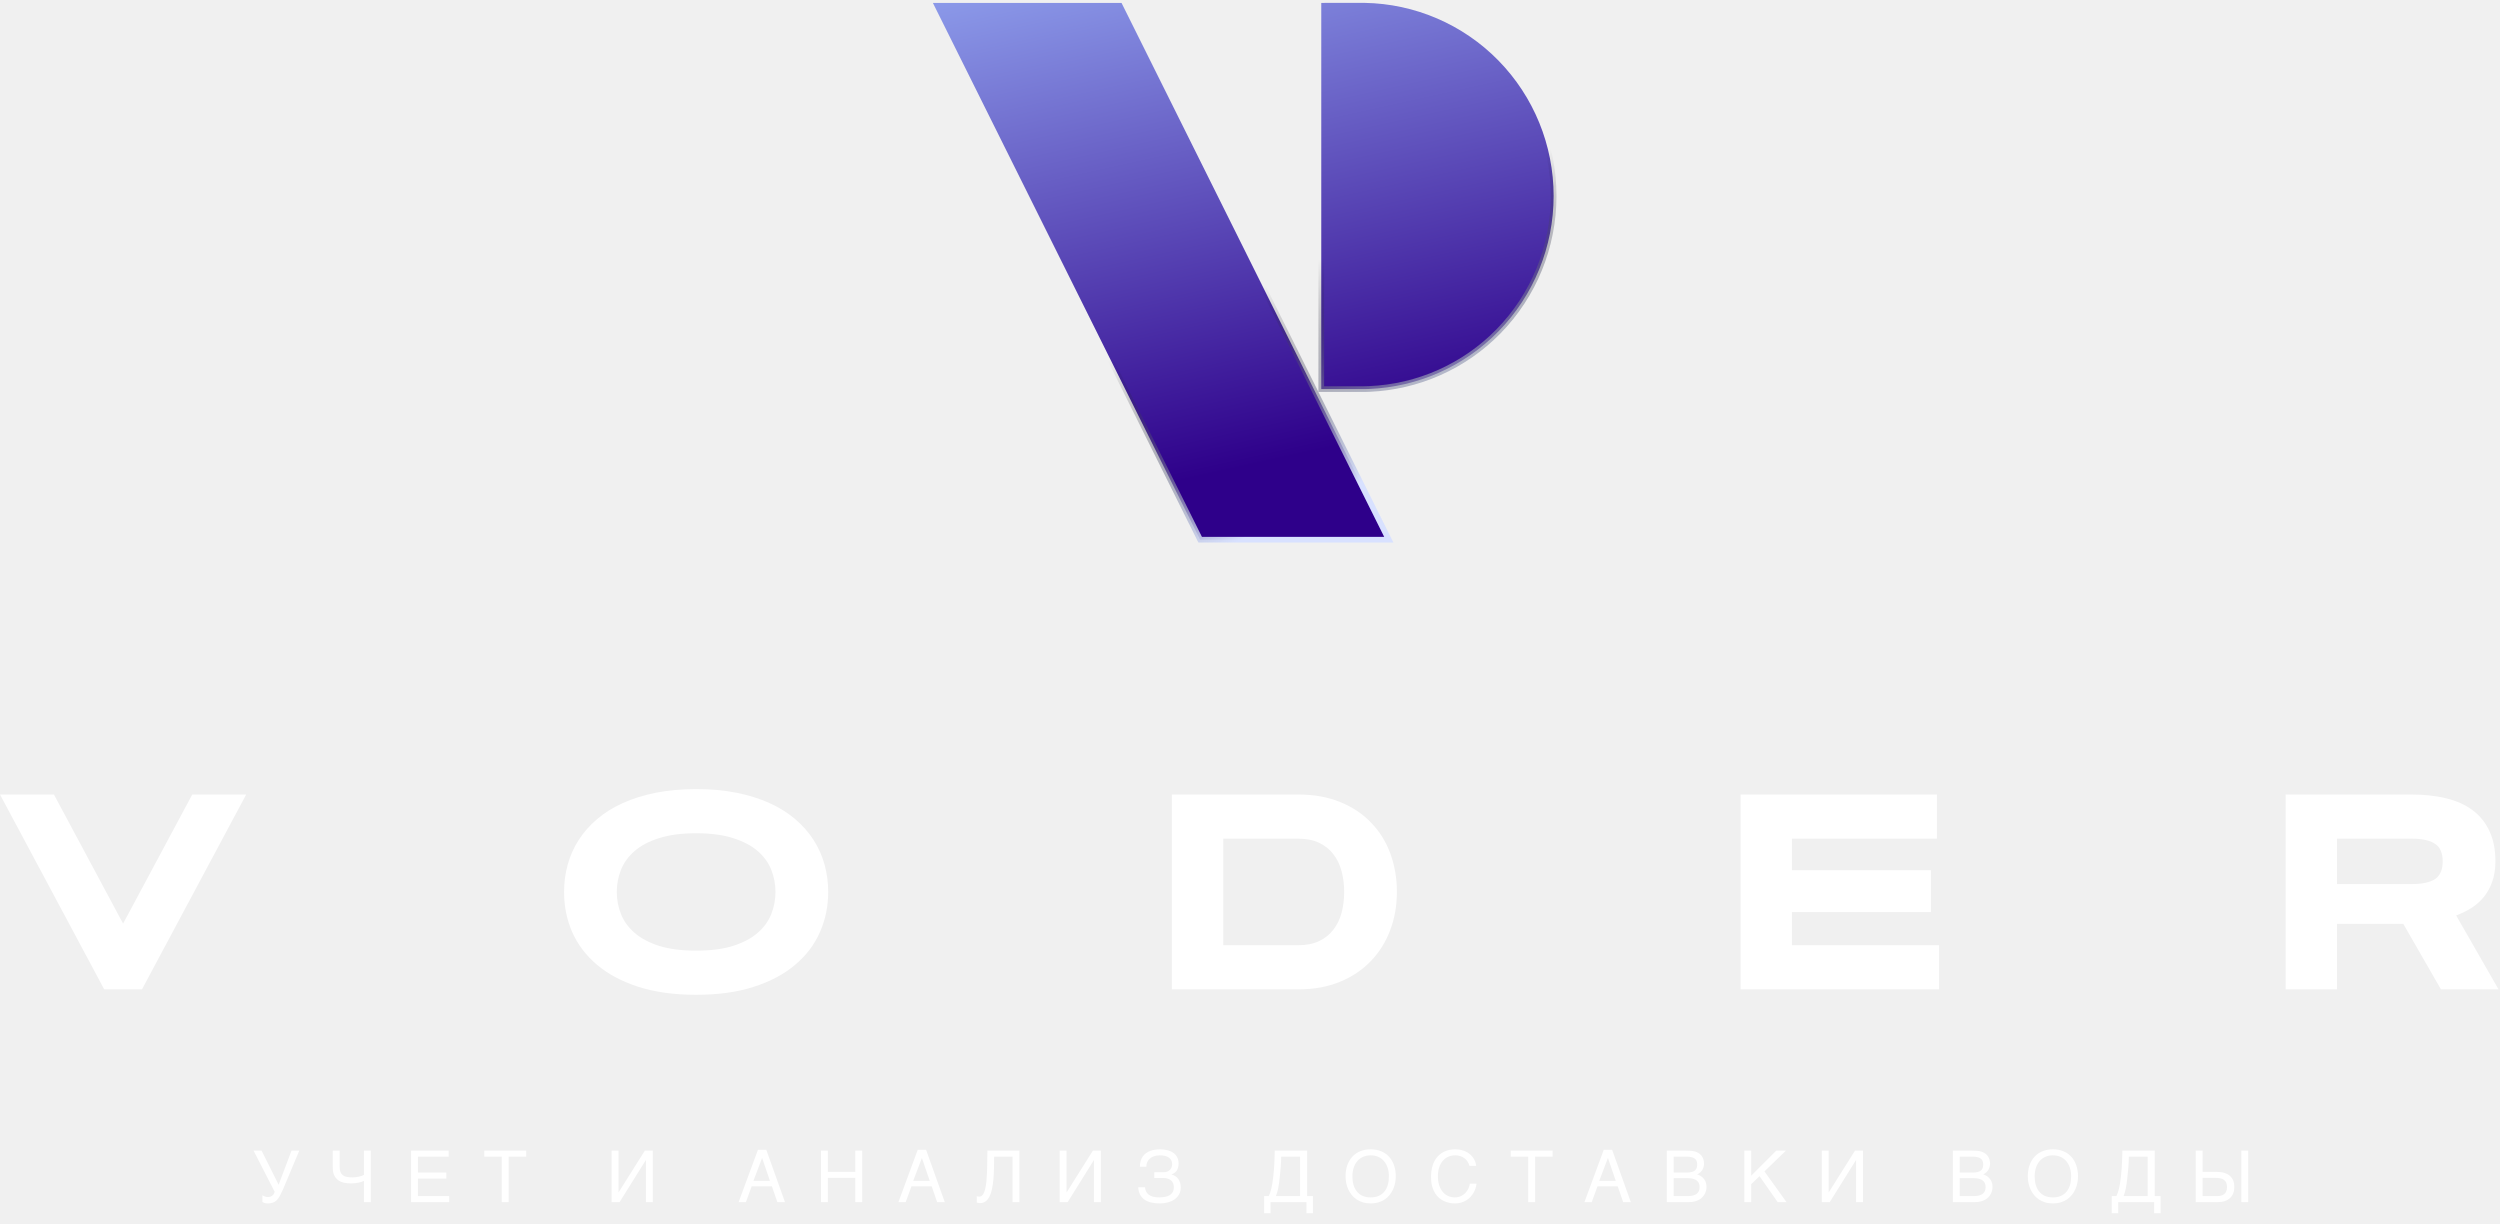
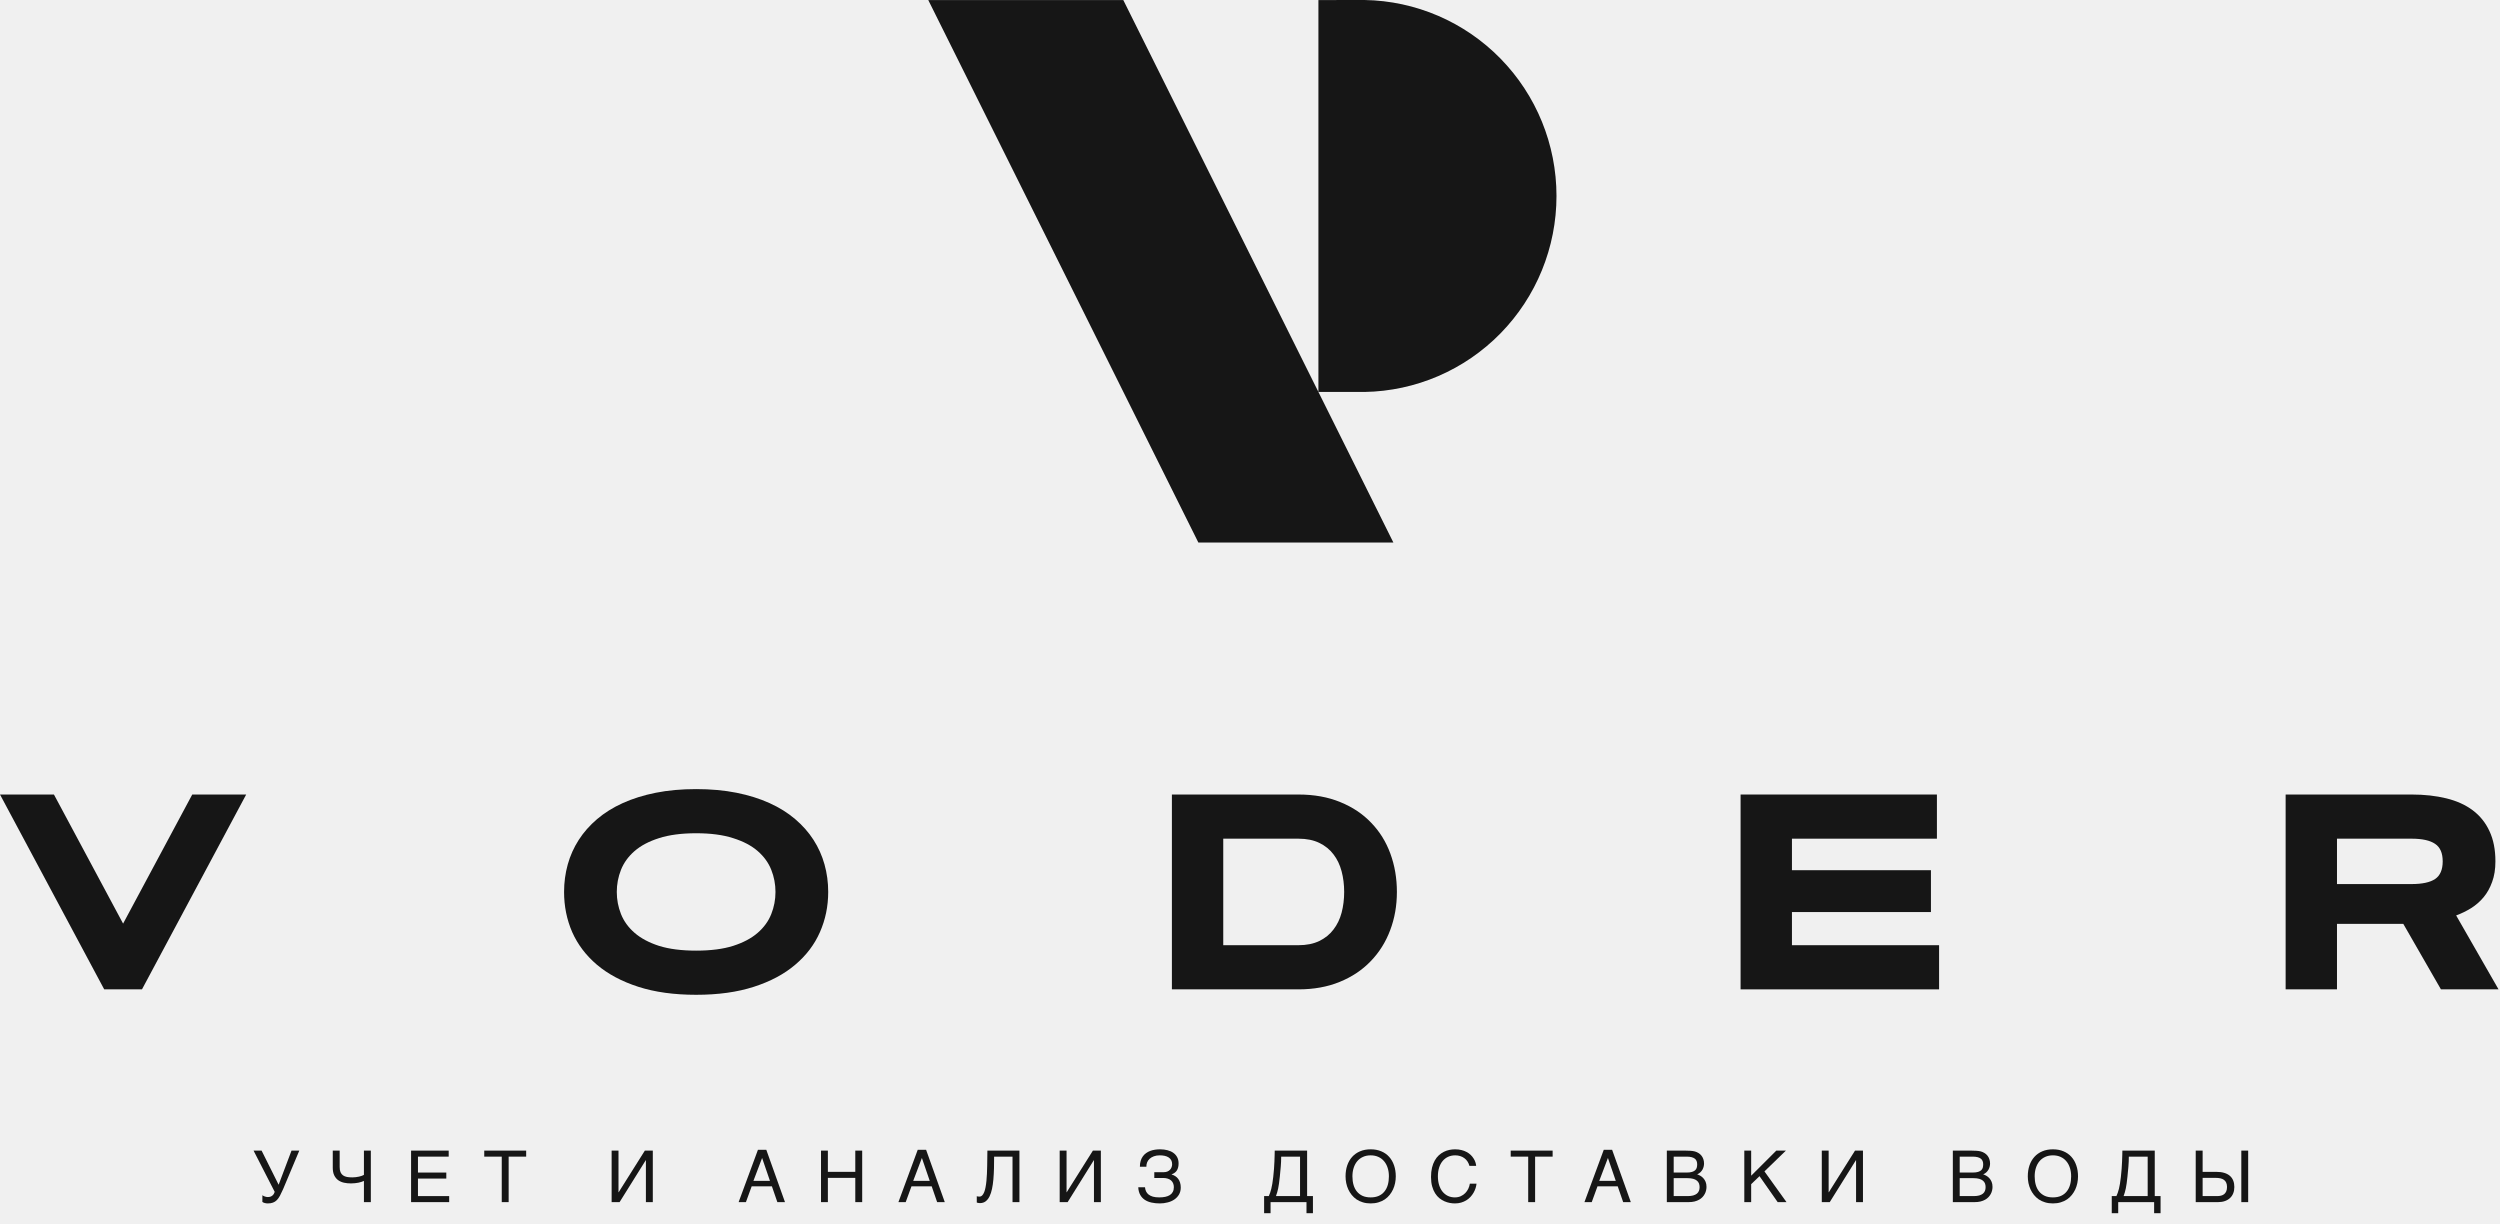
<svg xmlns="http://www.w3.org/2000/svg" width="235" height="115" viewBox="0 0 235 115" fill="none">
-   <path d="M124.199 36.575V0.273L128.264 0.27C133.005 0.349 137.526 2.295 140.852 5.69C144.177 9.086 146.041 13.659 146.041 18.422C146.041 23.185 144.177 27.758 140.852 31.153C137.63 34.443 133.286 36.373 128.707 36.562L128.263 36.575H124.199ZM112.814 50.731L87.691 0.273H105.423L123.69 36.964L130.546 50.731H112.814Z" fill="url(#paint0_linear_44_71)" stroke="url(#paint1_linear_44_71)" stroke-width="0.537" />
-   <path d="M11.571 86.819L18.072 74.685H23.142L13.346 93H9.796L0 74.685H5.07L11.571 86.819Z" fill="white" />
-   <path d="M53.023 83.843C53.023 82.949 53.138 82.089 53.367 81.263C53.597 80.437 53.942 79.666 54.402 78.951C54.862 78.236 55.437 77.585 56.126 76.997C56.816 76.41 57.62 75.907 58.54 75.49C59.46 75.073 60.494 74.749 61.644 74.519C62.793 74.29 64.057 74.175 65.437 74.175C66.816 74.175 68.081 74.29 69.23 74.519C70.379 74.749 71.414 75.073 72.334 75.49C73.253 75.907 74.058 76.41 74.747 76.997C75.437 77.585 76.012 78.236 76.472 78.951C76.931 79.666 77.276 80.437 77.506 81.263C77.736 82.089 77.851 82.949 77.851 83.843C77.851 85.188 77.591 86.448 77.072 87.623C76.561 88.79 75.786 89.811 74.747 90.688C73.717 91.565 72.423 92.255 70.865 92.757C69.315 93.26 67.506 93.511 65.437 93.511C63.368 93.511 61.554 93.26 59.996 92.757C58.446 92.255 57.152 91.565 56.114 90.688C55.083 89.811 54.308 88.79 53.789 87.623C53.278 86.448 53.023 85.188 53.023 83.843ZM57.978 83.843C57.978 84.566 58.11 85.26 58.374 85.924C58.638 86.589 59.064 87.176 59.651 87.687C60.239 88.198 61.005 88.607 61.95 88.913C62.904 89.211 64.066 89.36 65.437 89.36C66.808 89.36 67.966 89.211 68.911 88.913C69.864 88.607 70.635 88.198 71.222 87.687C71.81 87.176 72.236 86.589 72.499 85.924C72.763 85.26 72.895 84.566 72.895 83.843C72.895 83.119 72.763 82.425 72.499 81.761C72.236 81.097 71.81 80.509 71.222 79.998C70.635 79.488 69.864 79.083 68.911 78.785C67.966 78.479 66.808 78.325 65.437 78.325C64.066 78.325 62.904 78.479 61.95 78.785C61.005 79.083 60.239 79.488 59.651 79.998C59.064 80.509 58.638 81.097 58.374 81.761C58.11 82.425 57.978 83.119 57.978 83.843Z" fill="white" />
-   <path d="M131.308 83.843C131.308 85.137 131.095 86.342 130.669 87.457C130.252 88.564 129.643 89.53 128.843 90.356C128.051 91.182 127.08 91.829 125.931 92.298C124.79 92.766 123.496 93 122.048 93H110.158V74.685H122.048C123.53 74.685 124.845 74.924 125.995 75.401C127.144 75.869 128.111 76.516 128.894 77.342C129.686 78.159 130.286 79.126 130.695 80.241C131.103 81.356 131.308 82.557 131.308 83.843ZM114.986 88.849H122.048C122.815 88.849 123.47 88.717 124.015 88.453C124.56 88.189 125.003 87.832 125.343 87.38C125.693 86.929 125.948 86.401 126.11 85.797C126.271 85.184 126.352 84.532 126.352 83.843C126.352 83.153 126.271 82.506 126.11 81.901C125.948 81.288 125.693 80.756 125.343 80.305C125.003 79.854 124.56 79.496 124.015 79.232C123.47 78.968 122.815 78.836 122.048 78.836H114.986V88.849Z" fill="white" />
-   <path d="M181.508 81.799V85.733H168.443V88.849H182.274V93H163.615V74.685H182.07V78.836H168.443V81.799H181.508Z" fill="white" />
-   <path d="M214.85 93V74.685H226.689C227.889 74.685 228.975 74.805 229.946 75.043C230.925 75.281 231.755 75.656 232.436 76.167C233.117 76.678 233.641 77.329 234.007 78.121C234.382 78.913 234.569 79.862 234.569 80.969C234.569 81.701 234.467 82.344 234.262 82.898C234.067 83.451 233.798 83.932 233.458 84.341C233.117 84.749 232.721 85.094 232.27 85.375C231.827 85.648 231.363 85.873 230.878 86.052L234.863 93H229.448L225.91 86.844H219.677V93H214.85ZM219.677 78.836V83.102H226.689C227.685 83.102 228.422 82.944 228.898 82.629C229.375 82.306 229.614 81.752 229.614 80.969C229.614 80.186 229.375 79.637 228.898 79.322C228.422 78.998 227.685 78.836 226.689 78.836H219.677Z" fill="white" />
-   <path d="M24.666 112.351C24.69 112.371 24.722 112.392 24.761 112.414C24.801 112.433 24.843 112.452 24.89 112.47C24.936 112.485 24.983 112.498 25.031 112.509C25.082 112.518 25.13 112.522 25.176 112.522C25.275 112.522 25.36 112.509 25.43 112.483C25.502 112.454 25.564 112.418 25.614 112.374C25.667 112.328 25.71 112.276 25.743 112.219C25.776 112.16 25.802 112.098 25.822 112.035L23.835 108.157H24.59L26.191 111.366L27.403 108.157H28.134L26.613 111.778C26.507 112.019 26.408 112.226 26.316 112.397C26.226 112.566 26.127 112.705 26.02 112.812C25.914 112.92 25.793 112.998 25.657 113.046C25.523 113.097 25.361 113.122 25.17 113.122C25.071 113.122 24.974 113.109 24.88 113.082C24.785 113.056 24.713 113.022 24.662 112.98L24.666 112.351Z" fill="white" />
-   <path d="M34.209 111.004C34.145 111.037 34.069 111.067 33.981 111.096C33.896 111.124 33.8 111.15 33.695 111.172C33.589 111.191 33.477 111.208 33.359 111.221C33.24 111.234 33.118 111.241 32.993 111.241C32.762 111.241 32.544 111.219 32.337 111.175C32.131 111.129 31.949 111.05 31.791 110.938C31.635 110.824 31.511 110.672 31.418 110.483C31.326 110.292 31.28 110.052 31.28 109.762V108.157H31.929V109.693C31.929 109.892 31.955 110.056 32.008 110.183C32.063 110.311 32.141 110.411 32.242 110.483C32.345 110.556 32.47 110.606 32.617 110.635C32.764 110.661 32.933 110.674 33.121 110.674C33.227 110.674 33.333 110.668 33.441 110.654C33.551 110.641 33.654 110.624 33.751 110.602C33.849 110.58 33.938 110.555 34.017 110.526C34.099 110.497 34.162 110.468 34.209 110.437V108.157H34.858V113H34.209V111.004Z" fill="white" />
-   <path d="M38.642 108.157H42.177V108.724H39.288V110.22H41.953V110.786H39.288V112.433H42.223V113H38.642V108.157Z" fill="white" />
-   <path d="M45.52 108.157H49.46V108.724H47.813V113H47.164V108.724H45.52V108.157Z" fill="white" />
-   <path d="M57.493 108.157H58.139V112.074H58.152L60.616 108.157H61.364V113H60.715V109.06H60.702L58.241 113H57.493V108.157Z" fill="white" />
-   <path d="M72.376 111.004L71.638 108.849L70.821 111.004H72.376ZM69.43 113L71.246 108.082H72.033L73.789 113H73.071L72.56 111.518H70.656L70.116 113H69.43Z" fill="white" />
-   <path d="M77.175 108.157H77.82V110.154H80.397V108.157H81.046V113H80.397V110.72H77.82V113H77.175V108.157Z" fill="white" />
-   <path d="M87.396 111.004L86.658 108.849L85.841 111.004H87.396ZM84.451 113L86.266 108.082H87.054L88.809 113H88.091L87.581 111.518H85.677L85.136 113H84.451Z" fill="white" />
-   <path d="M95.177 108.724H93.447C93.447 109.1 93.443 109.469 93.434 109.831C93.425 110.193 93.406 110.537 93.378 110.862C93.349 111.185 93.307 111.482 93.249 111.755C93.192 112.027 93.114 112.263 93.016 112.463C92.917 112.661 92.794 112.816 92.647 112.928C92.502 113.037 92.325 113.092 92.116 113.092C92.053 113.092 91.999 113.087 91.955 113.076C91.913 113.065 91.867 113.053 91.817 113.04V112.44C91.841 112.451 91.87 112.461 91.905 112.47C91.943 112.476 91.996 112.48 92.064 112.48C92.165 112.48 92.251 112.443 92.324 112.371C92.398 112.296 92.462 112.193 92.515 112.061C92.568 111.929 92.61 111.773 92.643 111.593C92.678 111.411 92.706 111.213 92.726 111C92.748 110.787 92.763 110.562 92.772 110.325C92.783 110.088 92.79 109.847 92.795 109.604C92.802 109.358 92.805 109.113 92.805 108.869C92.807 108.623 92.81 108.386 92.815 108.157H95.826V113H95.177V108.724Z" fill="white" />
-   <path d="M99.61 108.157H100.256V112.074H100.269L102.733 108.157H103.481V113H102.832V109.06H102.819L100.358 113H99.61V108.157Z" fill="white" />
-   <path d="M108.504 110.187H109.377C109.515 110.187 109.635 110.166 109.736 110.124C109.837 110.08 109.921 110.023 109.986 109.953C110.052 109.88 110.101 109.8 110.131 109.712C110.164 109.622 110.181 109.531 110.181 109.439C110.181 109.287 110.151 109.159 110.092 109.053C110.033 108.948 109.951 108.862 109.848 108.796C109.745 108.728 109.622 108.679 109.479 108.648C109.339 108.617 109.185 108.602 109.018 108.602C108.809 108.602 108.625 108.632 108.464 108.691C108.306 108.748 108.174 108.826 108.066 108.925C107.96 109.022 107.881 109.135 107.829 109.264C107.778 109.394 107.755 109.53 107.76 109.673H107.15C107.15 109.466 107.174 109.282 107.223 109.119C107.273 108.957 107.342 108.815 107.43 108.694C107.518 108.574 107.621 108.471 107.74 108.388C107.858 108.305 107.987 108.236 108.125 108.184C108.266 108.131 108.413 108.094 108.567 108.072C108.723 108.048 108.88 108.036 109.038 108.036C109.297 108.036 109.533 108.064 109.746 108.121C109.961 108.176 110.146 108.26 110.299 108.372C110.453 108.481 110.573 108.62 110.659 108.787C110.744 108.951 110.787 109.143 110.787 109.363C110.787 109.613 110.738 109.825 110.639 109.999C110.542 110.17 110.374 110.3 110.135 110.388V110.404C110.26 110.439 110.374 110.491 110.477 110.559C110.583 110.625 110.673 110.708 110.747 110.809C110.824 110.908 110.884 111.026 110.925 111.162C110.969 111.298 110.991 111.454 110.991 111.63C110.991 111.876 110.937 112.092 110.83 112.279C110.722 112.465 110.578 112.621 110.398 112.746C110.218 112.872 110.008 112.965 109.769 113.026C109.532 113.09 109.284 113.122 109.025 113.122C108.748 113.122 108.49 113.096 108.25 113.043C108.011 112.992 107.8 112.908 107.618 112.789C107.438 112.671 107.293 112.515 107.183 112.321C107.073 112.126 107.011 111.887 106.995 111.603H107.631C107.642 111.742 107.674 111.869 107.727 111.985C107.781 112.102 107.862 112.203 107.967 112.288C108.075 112.372 108.21 112.438 108.372 112.486C108.537 112.532 108.735 112.555 108.965 112.555C109.174 112.555 109.363 112.538 109.532 112.503C109.703 112.467 109.848 112.411 109.967 112.335C110.087 112.258 110.18 112.159 110.243 112.038C110.309 111.915 110.342 111.768 110.342 111.597C110.342 111.469 110.321 111.353 110.28 111.247C110.24 111.142 110.179 111.051 110.095 110.974C110.012 110.897 109.907 110.838 109.782 110.796C109.657 110.752 109.509 110.73 109.337 110.73H108.504V110.187Z" fill="white" />
-   <path d="M118.827 114.038V112.433H119.265C119.311 112.328 119.354 112.221 119.394 112.114C119.433 112.004 119.469 111.881 119.502 111.745C119.537 111.607 119.569 111.448 119.598 111.271C119.629 111.093 119.657 110.882 119.684 110.638C119.714 110.381 119.738 110.128 119.756 109.88C119.774 109.63 119.787 109.396 119.796 109.179C119.807 108.961 119.813 108.765 119.815 108.589C119.82 108.413 119.823 108.269 119.825 108.157H122.869V112.433H123.416V114.038H122.81V113H119.433V114.038H118.827ZM120.431 108.724C120.431 109.038 120.418 109.351 120.392 109.663C120.368 109.975 120.338 110.289 120.303 110.605C120.279 110.855 120.253 111.068 120.227 111.244C120.203 111.418 120.177 111.572 120.148 111.709C120.122 111.843 120.091 111.967 120.056 112.081C120.023 112.193 119.984 112.31 119.94 112.433H122.204V108.724H120.431Z" fill="white" />
-   <path d="M131.203 110.579C131.203 110.787 131.182 110.996 131.14 111.205C131.099 111.411 131.035 111.609 130.949 111.798C130.864 111.984 130.756 112.159 130.627 112.321C130.499 112.482 130.348 112.622 130.172 112.743C129.996 112.862 129.797 112.954 129.576 113.02C129.356 113.088 129.112 113.122 128.844 113.122C128.576 113.122 128.331 113.088 128.11 113.02C127.888 112.954 127.689 112.862 127.513 112.743C127.34 112.622 127.188 112.482 127.059 112.321C126.929 112.159 126.822 111.984 126.736 111.798C126.65 111.609 126.587 111.411 126.545 111.205C126.503 110.996 126.482 110.787 126.482 110.579C126.482 110.203 126.535 109.859 126.64 109.548C126.748 109.236 126.903 108.968 127.105 108.744C127.307 108.52 127.554 108.346 127.846 108.223C128.138 108.098 128.471 108.036 128.844 108.036C129.215 108.036 129.547 108.098 129.839 108.223C130.133 108.346 130.381 108.52 130.58 108.744C130.782 108.968 130.936 109.236 131.042 109.548C131.149 109.859 131.203 110.203 131.203 110.579ZM130.557 110.579C130.557 110.291 130.519 110.026 130.442 109.785C130.365 109.541 130.253 109.332 130.106 109.159C129.961 108.983 129.782 108.847 129.569 108.75C129.356 108.652 129.114 108.602 128.844 108.602C128.572 108.602 128.329 108.652 128.116 108.75C127.903 108.847 127.723 108.983 127.576 109.159C127.431 109.332 127.32 109.541 127.243 109.785C127.166 110.026 127.128 110.291 127.128 110.579C127.128 110.873 127.163 111.142 127.233 111.386C127.304 111.627 127.41 111.835 127.553 112.008C127.696 112.182 127.874 112.317 128.087 112.414C128.302 112.508 128.554 112.555 128.844 112.555C129.132 112.555 129.383 112.508 129.599 112.414C129.814 112.317 129.992 112.182 130.132 112.008C130.275 111.835 130.382 111.627 130.452 111.386C130.522 111.142 130.557 110.873 130.557 110.579Z" fill="white" />
-   <path d="M135.162 110.572C135.162 110.875 135.201 111.15 135.277 111.396C135.354 111.639 135.462 111.847 135.6 112.018C135.741 112.19 135.909 112.322 136.104 112.417C136.302 112.509 136.519 112.555 136.757 112.555C136.963 112.555 137.147 112.518 137.31 112.443C137.475 112.369 137.616 112.271 137.735 112.15C137.854 112.027 137.949 111.889 138.022 111.735C138.094 111.581 138.142 111.425 138.166 111.267H138.792C138.779 111.408 138.748 111.552 138.7 111.699C138.654 111.844 138.59 111.985 138.509 112.124C138.43 112.26 138.334 112.389 138.222 112.512C138.11 112.633 137.981 112.739 137.834 112.829C137.689 112.919 137.526 112.99 137.346 113.043C137.166 113.096 136.97 113.122 136.757 113.122C136.609 113.122 136.451 113.107 136.282 113.076C136.115 113.045 135.948 112.993 135.781 112.921C135.617 112.848 135.457 112.752 135.304 112.631C135.152 112.508 135.018 112.354 134.902 112.17C134.785 111.985 134.692 111.768 134.622 111.518C134.552 111.265 134.516 110.972 134.516 110.638C134.516 110.311 134.547 110.019 134.609 109.762C134.672 109.505 134.758 109.281 134.866 109.09C134.975 108.896 135.103 108.733 135.248 108.599C135.395 108.465 135.552 108.356 135.719 108.273C135.886 108.189 136.059 108.129 136.239 108.092C136.419 108.054 136.598 108.036 136.776 108.036C136.996 108.036 137.196 108.059 137.376 108.105C137.558 108.149 137.721 108.21 137.863 108.289C138.008 108.366 138.135 108.456 138.242 108.559C138.35 108.663 138.44 108.772 138.512 108.889C138.587 109.003 138.644 109.12 138.684 109.241C138.725 109.362 138.751 109.48 138.759 109.594H138.127C138.085 109.438 138.024 109.298 137.942 109.175C137.861 109.052 137.762 108.949 137.646 108.866C137.532 108.78 137.402 108.715 137.257 108.671C137.115 108.625 136.961 108.602 136.796 108.602C136.548 108.602 136.323 108.648 136.121 108.74C135.921 108.833 135.75 108.964 135.607 109.136C135.464 109.307 135.354 109.515 135.277 109.758C135.201 110 135.162 110.271 135.162 110.572Z" fill="white" />
-   <path d="M142.007 108.157H145.947V108.724H144.3V113H143.651V108.724H142.007V108.157Z" fill="white" />
-   <path d="M151.883 111.004L151.145 108.849L150.328 111.004H151.883ZM148.938 113L150.753 108.082H151.54L153.296 113H152.578L152.067 111.518H150.163L149.623 113H148.938Z" fill="white" />
-   <path d="M156.682 108.157H158.415C158.606 108.157 158.772 108.163 158.915 108.174C159.058 108.183 159.192 108.204 159.317 108.236C159.436 108.269 159.547 108.318 159.65 108.381C159.755 108.443 159.848 108.522 159.927 108.619C160.006 108.713 160.067 108.824 160.111 108.951C160.157 109.077 160.18 109.218 160.18 109.376C160.18 109.46 160.169 109.55 160.147 109.646C160.125 109.743 160.089 109.839 160.039 109.933C159.988 110.025 159.921 110.112 159.838 110.193C159.756 110.272 159.655 110.337 159.535 110.388C159.633 110.421 159.734 110.467 159.838 110.526C159.941 110.585 160.034 110.662 160.118 110.757C160.203 110.849 160.274 110.962 160.329 111.096C160.383 111.228 160.411 111.386 160.411 111.57C160.411 111.676 160.398 111.786 160.371 111.9C160.347 112.012 160.307 112.12 160.249 112.226C160.195 112.331 160.123 112.431 160.035 112.526C159.947 112.62 159.841 112.702 159.716 112.773C159.591 112.843 159.446 112.899 159.281 112.941C159.118 112.98 158.933 113 158.724 113H156.682V108.157ZM158.629 112.433C158.839 112.433 159.016 112.414 159.159 112.374C159.304 112.332 159.42 112.275 159.508 112.203C159.598 112.128 159.663 112.039 159.703 111.936C159.742 111.833 159.762 111.717 159.762 111.59C159.762 111.463 159.742 111.347 159.703 111.244C159.663 111.141 159.598 111.053 159.508 110.981C159.42 110.906 159.304 110.849 159.159 110.809C159.016 110.768 158.839 110.747 158.629 110.747H157.327V112.433H158.629ZM158.536 110.22C158.749 110.22 158.921 110.2 159.05 110.16C159.182 110.119 159.283 110.064 159.353 109.996C159.426 109.925 159.474 109.843 159.498 109.749C159.523 109.654 159.535 109.553 159.535 109.445C159.535 109.331 159.517 109.23 159.482 109.142C159.449 109.052 159.393 108.977 159.314 108.915C159.235 108.854 159.132 108.806 159.004 108.773C158.877 108.74 158.721 108.724 158.536 108.724H157.327V110.22H158.536Z" fill="white" />
-   <path d="M163.965 108.157H164.61V110.516L166.972 108.157H167.875L165.859 110.111L167.931 113H167.101L165.394 110.559L164.61 111.313V113H163.965V108.157Z" fill="white" />
-   <path d="M171.248 108.157H171.893V112.074H171.907L174.371 108.157H175.119V113H174.47V109.06H174.456L171.996 113H171.248V108.157Z" fill="white" />
-   <path d="M183.567 108.157H185.3C185.491 108.157 185.658 108.163 185.801 108.174C185.943 108.183 186.077 108.204 186.202 108.236C186.321 108.269 186.432 108.318 186.535 108.381C186.641 108.443 186.733 108.522 186.812 108.619C186.891 108.713 186.953 108.824 186.996 108.951C187.043 109.077 187.066 109.218 187.066 109.376C187.066 109.46 187.055 109.55 187.033 109.646C187.011 109.743 186.974 109.839 186.924 109.933C186.873 110.025 186.806 110.112 186.723 110.193C186.642 110.272 186.541 110.337 186.42 110.388C186.519 110.421 186.62 110.467 186.723 110.526C186.826 110.585 186.92 110.662 187.003 110.757C187.089 110.849 187.159 110.962 187.214 111.096C187.269 111.228 187.296 111.386 187.296 111.57C187.296 111.676 187.283 111.786 187.257 111.9C187.233 112.012 187.192 112.12 187.135 112.226C187.08 112.331 187.009 112.431 186.921 112.526C186.833 112.62 186.726 112.702 186.601 112.773C186.476 112.843 186.331 112.899 186.166 112.941C186.004 112.98 185.818 113 185.61 113H183.567V108.157ZM185.514 112.433C185.725 112.433 185.902 112.414 186.044 112.374C186.189 112.332 186.306 112.275 186.394 112.203C186.484 112.128 186.548 112.039 186.588 111.936C186.627 111.833 186.647 111.717 186.647 111.59C186.647 111.463 186.627 111.347 186.588 111.244C186.548 111.141 186.484 111.053 186.394 110.981C186.306 110.906 186.189 110.849 186.044 110.809C185.902 110.768 185.725 110.747 185.514 110.747H184.213V112.433H185.514ZM185.422 110.22C185.635 110.22 185.806 110.2 185.936 110.16C186.067 110.119 186.168 110.064 186.239 109.996C186.311 109.925 186.36 109.843 186.384 109.749C186.408 109.654 186.42 109.553 186.42 109.445C186.42 109.331 186.402 109.23 186.367 109.142C186.334 109.052 186.278 108.977 186.199 108.915C186.12 108.854 186.017 108.806 185.89 108.773C185.762 108.74 185.606 108.724 185.422 108.724H184.213V110.22H185.422Z" fill="white" />
-   <path d="M195.334 110.579C195.334 110.787 195.313 110.996 195.271 111.205C195.229 111.411 195.166 111.609 195.08 111.798C194.994 111.984 194.887 112.159 194.757 112.321C194.63 112.482 194.478 112.622 194.303 112.743C194.127 112.862 193.928 112.954 193.706 113.02C193.487 113.088 193.243 113.122 192.975 113.122C192.707 113.122 192.462 113.088 192.24 113.02C192.018 112.954 191.82 112.862 191.644 112.743C191.471 112.622 191.319 112.482 191.189 112.321C191.06 112.159 190.952 111.984 190.867 111.798C190.781 111.609 190.717 111.411 190.675 111.205C190.634 110.996 190.613 110.787 190.613 110.579C190.613 110.203 190.666 109.859 190.771 109.548C190.879 109.236 191.033 108.968 191.236 108.744C191.438 108.52 191.685 108.346 191.977 108.223C192.269 108.098 192.602 108.036 192.975 108.036C193.346 108.036 193.678 108.098 193.97 108.223C194.264 108.346 194.511 108.52 194.711 108.744C194.913 108.968 195.067 109.236 195.172 109.548C195.28 109.859 195.334 110.203 195.334 110.579ZM194.688 110.579C194.688 110.291 194.65 110.026 194.573 109.785C194.496 109.541 194.384 109.332 194.237 109.159C194.092 108.983 193.913 108.847 193.7 108.75C193.487 108.652 193.245 108.602 192.975 108.602C192.703 108.602 192.46 108.652 192.247 108.75C192.034 108.847 191.854 108.983 191.707 109.159C191.562 109.332 191.451 109.541 191.374 109.785C191.297 110.026 191.259 110.291 191.259 110.579C191.259 110.873 191.294 111.142 191.364 111.386C191.434 111.627 191.541 111.835 191.684 112.008C191.826 112.182 192.004 112.317 192.217 112.414C192.432 112.508 192.685 112.555 192.975 112.555C193.263 112.555 193.514 112.508 193.729 112.414C193.945 112.317 194.122 112.182 194.263 112.008C194.406 111.835 194.512 111.627 194.583 111.386C194.653 111.142 194.688 110.873 194.688 110.579Z" fill="white" />
-   <path d="M198.505 114.038V112.433H198.943C198.99 112.328 199.032 112.221 199.072 112.114C199.112 112.004 199.148 111.881 199.181 111.745C199.216 111.607 199.248 111.448 199.276 111.271C199.307 111.093 199.336 110.882 199.362 110.638C199.393 110.381 199.417 110.128 199.434 109.88C199.452 109.63 199.465 109.396 199.474 109.179C199.485 108.961 199.491 108.765 199.494 108.589C199.498 108.413 199.501 108.269 199.504 108.157H202.547V112.433H203.094V114.038H202.488V113H199.112V114.038H198.505ZM200.11 108.724C200.11 109.038 200.097 109.351 200.07 109.663C200.046 109.975 200.016 110.289 199.981 110.605C199.957 110.855 199.932 111.068 199.905 111.244C199.881 111.418 199.855 111.572 199.826 111.709C199.8 111.843 199.769 111.967 199.734 112.081C199.701 112.193 199.663 112.31 199.619 112.433H201.882V108.724H200.11Z" fill="white" />
-   <path d="M206.398 108.157H207.047V110.154H208.335C208.625 110.154 208.876 110.187 209.089 110.253C209.302 110.318 209.478 110.413 209.616 110.536C209.755 110.659 209.858 110.808 209.926 110.984C209.994 111.16 210.028 111.357 210.028 111.577C210.028 111.792 209.994 111.988 209.926 112.163C209.858 112.337 209.758 112.486 209.626 112.611C209.497 112.734 209.336 112.83 209.145 112.898C208.956 112.966 208.74 113 208.496 113H206.398V108.157ZM208.411 112.433C208.542 112.433 208.664 112.419 208.776 112.391C208.891 112.362 208.989 112.315 209.073 112.249C209.156 112.181 209.221 112.093 209.267 111.985C209.315 111.876 209.34 111.739 209.34 111.577C209.34 111.417 209.314 111.281 209.264 111.172C209.216 111.062 209.145 110.974 209.053 110.908C208.961 110.84 208.849 110.792 208.717 110.763C208.585 110.735 208.436 110.72 208.269 110.72H207.047V112.433H208.411ZM210.684 108.157H211.329V113H210.684V108.157Z" fill="white" />
-   <defs>
-     <linearGradient id="paint0_linear_44_71" x1="116.315" y1="44.055" x2="103.192" y2="-14.998" gradientUnits="userSpaceOnUse">
-       <stop stop-color="#2E008A" />
-       <stop offset="1" stop-color="#A1BDFF" />
-     </linearGradient>
-     <linearGradient id="paint1_linear_44_71" x1="134.902" y1="63.75" x2="103.362" y2="-2.013" gradientUnits="userSpaceOnUse">
-       <stop offset="0.269" stop-color="#D8E1FF" />
-       <stop offset="0.551" stop-color="#05010D" stop-opacity="0" />
-     </linearGradient>
-   </defs>
+   <path d="M123.931 0.005V36.844L105.589 0.005H87.257L112.647 51H130.979L123.931 36.844H128.268C133.08 36.763 137.668 34.787 141.043 31.341C144.418 27.895 146.31 23.255 146.31 18.422C146.31 13.588 144.418 8.949 141.043 5.503C137.668 2.057 133.08 0.08 128.268 -2.38419e-07L123.931 0.005Z" fill="#161616" />
+   <path d="M11.571 86.819L18.072 74.685H23.142L13.346 93H9.796L0 74.685H5.07L11.571 86.819Z" fill="#161616" />
+   <path d="M53.023 83.843C53.023 82.949 53.138 82.089 53.367 81.263C53.597 80.437 53.942 79.666 54.402 78.951C54.862 78.236 55.437 77.585 56.126 76.997C56.816 76.41 57.62 75.907 58.54 75.49C59.46 75.073 60.494 74.749 61.644 74.519C62.793 74.29 64.057 74.175 65.437 74.175C66.816 74.175 68.081 74.29 69.23 74.519C70.379 74.749 71.414 75.073 72.334 75.49C73.253 75.907 74.058 76.41 74.747 76.997C75.437 77.585 76.012 78.236 76.472 78.951C76.931 79.666 77.276 80.437 77.506 81.263C77.736 82.089 77.851 82.949 77.851 83.843C77.851 85.188 77.591 86.448 77.072 87.623C76.561 88.79 75.786 89.811 74.747 90.688C73.717 91.565 72.423 92.255 70.865 92.757C69.315 93.26 67.506 93.511 65.437 93.511C63.368 93.511 61.554 93.26 59.996 92.757C58.446 92.255 57.152 91.565 56.114 90.688C55.083 89.811 54.308 88.79 53.789 87.623C53.278 86.448 53.023 85.188 53.023 83.843ZM57.978 83.843C57.978 84.566 58.11 85.26 58.374 85.924C58.638 86.589 59.064 87.176 59.651 87.687C60.239 88.198 61.005 88.607 61.95 88.913C62.904 89.211 64.066 89.36 65.437 89.36C66.808 89.36 67.966 89.211 68.911 88.913C69.864 88.607 70.635 88.198 71.222 87.687C71.81 87.176 72.236 86.589 72.499 85.924C72.763 85.26 72.895 84.566 72.895 83.843C72.895 83.119 72.763 82.425 72.499 81.761C72.236 81.097 71.81 80.509 71.222 79.998C70.635 79.488 69.864 79.083 68.911 78.785C67.966 78.479 66.808 78.325 65.437 78.325C64.066 78.325 62.904 78.479 61.95 78.785C61.005 79.083 60.239 79.488 59.651 79.998C59.064 80.509 58.638 81.097 58.374 81.761C58.11 82.425 57.978 83.119 57.978 83.843Z" fill="#161616" />
+   <path d="M131.308 83.843C131.308 85.137 131.095 86.342 130.669 87.457C130.252 88.564 129.643 89.53 128.843 90.356C128.051 91.182 127.08 91.829 125.931 92.298C124.79 92.766 123.496 93 122.048 93H110.158V74.685H122.048C123.53 74.685 124.845 74.924 125.995 75.401C127.144 75.869 128.111 76.516 128.894 77.342C129.686 78.159 130.286 79.126 130.695 80.241C131.103 81.356 131.308 82.557 131.308 83.843ZM114.986 88.849H122.048C122.815 88.849 123.47 88.717 124.015 88.453C124.56 88.189 125.003 87.832 125.343 87.38C125.693 86.929 125.948 86.401 126.11 85.797C126.271 85.184 126.352 84.532 126.352 83.843C126.352 83.153 126.271 82.506 126.11 81.901C125.948 81.288 125.693 80.756 125.343 80.305C125.003 79.854 124.56 79.496 124.015 79.232C123.47 78.968 122.815 78.836 122.048 78.836H114.986V88.849Z" fill="#161616" />
+   <path d="M181.508 81.799V85.733H168.443V88.849H182.274V93H163.615V74.685H182.07V78.836H168.443V81.799H181.508Z" fill="#161616" />
+   <path d="M214.85 93V74.685H226.689C227.889 74.685 228.975 74.805 229.946 75.043C230.925 75.281 231.755 75.656 232.436 76.167C233.117 76.678 233.641 77.329 234.007 78.121C234.382 78.913 234.569 79.862 234.569 80.969C234.569 81.701 234.467 82.344 234.262 82.898C234.067 83.451 233.798 83.932 233.458 84.341C233.117 84.749 232.721 85.094 232.27 85.375C231.827 85.648 231.363 85.873 230.878 86.052L234.863 93H229.448L225.91 86.844H219.677V93H214.85ZM219.677 78.836V83.102H226.689C227.685 83.102 228.422 82.944 228.898 82.629C229.375 82.306 229.614 81.752 229.614 80.969C229.614 80.186 229.375 79.637 228.898 79.322C228.422 78.998 227.685 78.836 226.689 78.836H219.677Z" fill="#161616" />
+   <path d="M24.666 112.351C24.69 112.371 24.722 112.392 24.761 112.414C24.801 112.433 24.843 112.452 24.89 112.47C24.936 112.485 24.983 112.498 25.031 112.509C25.082 112.518 25.13 112.522 25.176 112.522C25.275 112.522 25.36 112.509 25.43 112.483C25.502 112.454 25.564 112.418 25.614 112.374C25.667 112.328 25.71 112.276 25.743 112.219C25.776 112.16 25.802 112.098 25.822 112.035L23.835 108.157H24.59L26.191 111.366L27.403 108.157H28.134L26.613 111.778C26.507 112.019 26.408 112.226 26.316 112.397C26.226 112.566 26.127 112.705 26.02 112.812C25.914 112.92 25.793 112.998 25.657 113.046C25.523 113.097 25.361 113.122 25.17 113.122C25.071 113.122 24.974 113.109 24.88 113.082C24.785 113.056 24.713 113.022 24.662 112.98L24.666 112.351Z" fill="#161616" />
+   <path d="M34.209 111.004C34.145 111.037 34.069 111.067 33.981 111.096C33.896 111.124 33.8 111.15 33.695 111.172C33.589 111.191 33.477 111.208 33.359 111.221C33.24 111.234 33.118 111.241 32.993 111.241C32.762 111.241 32.544 111.219 32.337 111.175C32.131 111.129 31.949 111.05 31.791 110.938C31.635 110.824 31.511 110.672 31.418 110.483C31.326 110.292 31.28 110.052 31.28 109.762V108.157H31.929V109.693C31.929 109.892 31.955 110.056 32.008 110.183C32.063 110.311 32.141 110.411 32.242 110.483C32.345 110.556 32.47 110.606 32.617 110.635C32.764 110.661 32.933 110.674 33.121 110.674C33.227 110.674 33.333 110.668 33.441 110.654C33.551 110.641 33.654 110.624 33.751 110.602C33.849 110.58 33.938 110.555 34.017 110.526C34.099 110.497 34.162 110.468 34.209 110.437V108.157H34.858V113H34.209V111.004Z" fill="#161616" />
+   <path d="M38.642 108.157H42.177V108.724H39.288V110.22H41.953V110.786H39.288V112.433H42.223V113H38.642V108.157Z" fill="#161616" />
+   <path d="M45.52 108.157H49.46V108.724H47.813V113H47.164V108.724H45.52V108.157Z" fill="#161616" />
+   <path d="M57.493 108.157H58.139V112.074H58.152L60.616 108.157H61.364V113H60.715V109.06H60.702L58.241 113H57.493V108.157Z" fill="#161616" />
+   <path d="M72.376 111.004L71.638 108.849L70.821 111.004H72.376ZM69.43 113L71.246 108.082H72.033L73.789 113H73.071L72.56 111.518H70.656L70.116 113H69.43Z" fill="#161616" />
+   <path d="M77.175 108.157H77.82V110.154H80.397V108.157H81.046V113H80.397V110.72H77.82V113H77.175V108.157Z" fill="#161616" />
+   <path d="M87.396 111.004L86.658 108.849L85.841 111.004H87.396ZM84.451 113L86.266 108.082H87.054L88.809 113H88.091L87.581 111.518H85.677L85.136 113H84.451Z" fill="#161616" />
+   <path d="M95.177 108.724H93.447C93.447 109.1 93.443 109.469 93.434 109.831C93.425 110.193 93.406 110.537 93.378 110.862C93.349 111.185 93.307 111.482 93.249 111.755C93.192 112.027 93.114 112.263 93.016 112.463C92.917 112.661 92.794 112.816 92.647 112.928C92.502 113.037 92.325 113.092 92.116 113.092C92.053 113.092 91.999 113.087 91.955 113.076C91.913 113.065 91.867 113.053 91.817 113.04V112.44C91.841 112.451 91.87 112.461 91.905 112.47C91.943 112.476 91.996 112.48 92.064 112.48C92.165 112.48 92.251 112.443 92.324 112.371C92.398 112.296 92.462 112.193 92.515 112.061C92.568 111.929 92.61 111.773 92.643 111.593C92.678 111.411 92.706 111.213 92.726 111C92.748 110.787 92.763 110.562 92.772 110.325C92.783 110.088 92.79 109.847 92.795 109.604C92.802 109.358 92.805 109.113 92.805 108.869C92.807 108.623 92.81 108.386 92.815 108.157H95.826V113H95.177V108.724Z" fill="#161616" />
+   <path d="M99.61 108.157H100.256V112.074H100.269L102.733 108.157H103.481V113H102.832V109.06H102.819L100.358 113H99.61V108.157Z" fill="#161616" />
+   <path d="M108.504 110.187H109.377C109.515 110.187 109.635 110.166 109.736 110.124C109.837 110.08 109.921 110.023 109.986 109.953C110.052 109.88 110.101 109.8 110.131 109.712C110.164 109.622 110.181 109.531 110.181 109.439C110.181 109.287 110.151 109.159 110.092 109.053C110.033 108.948 109.951 108.862 109.848 108.796C109.745 108.728 109.622 108.679 109.479 108.648C109.339 108.617 109.185 108.602 109.018 108.602C108.809 108.602 108.625 108.632 108.464 108.691C108.306 108.748 108.174 108.826 108.066 108.925C107.96 109.022 107.881 109.135 107.829 109.264C107.778 109.394 107.755 109.53 107.76 109.673H107.15C107.15 109.466 107.174 109.282 107.223 109.119C107.273 108.957 107.342 108.815 107.43 108.694C107.518 108.574 107.621 108.471 107.74 108.388C107.858 108.305 107.987 108.236 108.125 108.184C108.266 108.131 108.413 108.094 108.567 108.072C108.723 108.048 108.88 108.036 109.038 108.036C109.297 108.036 109.533 108.064 109.746 108.121C109.961 108.176 110.146 108.26 110.299 108.372C110.453 108.481 110.573 108.62 110.659 108.787C110.744 108.951 110.787 109.143 110.787 109.363C110.787 109.613 110.738 109.825 110.639 109.999C110.542 110.17 110.374 110.3 110.135 110.388V110.404C110.26 110.439 110.374 110.491 110.477 110.559C110.583 110.625 110.673 110.708 110.747 110.809C110.824 110.908 110.884 111.026 110.925 111.162C110.969 111.298 110.991 111.454 110.991 111.63C110.991 111.876 110.937 112.092 110.83 112.279C110.722 112.465 110.578 112.621 110.398 112.746C110.218 112.872 110.008 112.965 109.769 113.026C109.532 113.09 109.284 113.122 109.025 113.122C108.748 113.122 108.49 113.096 108.25 113.043C108.011 112.992 107.8 112.908 107.618 112.789C107.438 112.671 107.293 112.515 107.183 112.321C107.073 112.126 107.011 111.887 106.995 111.603H107.631C107.642 111.742 107.674 111.869 107.727 111.985C107.781 112.102 107.862 112.203 107.967 112.288C108.075 112.372 108.21 112.438 108.372 112.486C108.537 112.532 108.735 112.555 108.965 112.555C109.174 112.555 109.363 112.538 109.532 112.503C109.703 112.467 109.848 112.411 109.967 112.335C110.087 112.258 110.18 112.159 110.243 112.038C110.309 111.915 110.342 111.768 110.342 111.597C110.342 111.469 110.321 111.353 110.28 111.247C110.24 111.142 110.179 111.051 110.095 110.974C110.012 110.897 109.907 110.838 109.782 110.796C109.657 110.752 109.509 110.73 109.337 110.73H108.504V110.187Z" fill="#161616" />
+   <path d="M118.827 114.038V112.433H119.265C119.311 112.328 119.354 112.221 119.394 112.114C119.433 112.004 119.469 111.881 119.502 111.745C119.537 111.607 119.569 111.448 119.598 111.271C119.629 111.093 119.657 110.882 119.684 110.638C119.714 110.381 119.738 110.128 119.756 109.88C119.774 109.63 119.787 109.396 119.796 109.179C119.807 108.961 119.813 108.765 119.815 108.589C119.82 108.413 119.823 108.269 119.825 108.157H122.869V112.433H123.416V114.038H122.81V113H119.433V114.038H118.827ZM120.431 108.724C120.431 109.038 120.418 109.351 120.392 109.663C120.368 109.975 120.338 110.289 120.303 110.605C120.279 110.855 120.253 111.068 120.227 111.244C120.203 111.418 120.177 111.572 120.148 111.709C120.122 111.843 120.091 111.967 120.056 112.081C120.023 112.193 119.984 112.31 119.94 112.433H122.204V108.724H120.431Z" fill="#161616" />
+   <path d="M131.203 110.579C131.203 110.787 131.182 110.996 131.14 111.205C131.099 111.411 131.035 111.609 130.949 111.798C130.864 111.984 130.756 112.159 130.627 112.321C130.499 112.482 130.348 112.622 130.172 112.743C129.996 112.862 129.797 112.954 129.576 113.02C129.356 113.088 129.112 113.122 128.844 113.122C128.576 113.122 128.331 113.088 128.11 113.02C127.888 112.954 127.689 112.862 127.513 112.743C127.34 112.622 127.188 112.482 127.059 112.321C126.929 112.159 126.822 111.984 126.736 111.798C126.65 111.609 126.587 111.411 126.545 111.205C126.503 110.996 126.482 110.787 126.482 110.579C126.482 110.203 126.535 109.859 126.64 109.548C126.748 109.236 126.903 108.968 127.105 108.744C127.307 108.52 127.554 108.346 127.846 108.223C128.138 108.098 128.471 108.036 128.844 108.036C129.215 108.036 129.547 108.098 129.839 108.223C130.133 108.346 130.381 108.52 130.58 108.744C130.782 108.968 130.936 109.236 131.042 109.548C131.149 109.859 131.203 110.203 131.203 110.579ZM130.557 110.579C130.557 110.291 130.519 110.026 130.442 109.785C130.365 109.541 130.253 109.332 130.106 109.159C129.961 108.983 129.782 108.847 129.569 108.75C129.356 108.652 129.114 108.602 128.844 108.602C128.572 108.602 128.329 108.652 128.116 108.75C127.903 108.847 127.723 108.983 127.576 109.159C127.431 109.332 127.32 109.541 127.243 109.785C127.166 110.026 127.128 110.291 127.128 110.579C127.128 110.873 127.163 111.142 127.233 111.386C127.304 111.627 127.41 111.835 127.553 112.008C127.696 112.182 127.874 112.317 128.087 112.414C128.302 112.508 128.554 112.555 128.844 112.555C129.132 112.555 129.383 112.508 129.599 112.414C129.814 112.317 129.992 112.182 130.132 112.008C130.275 111.835 130.382 111.627 130.452 111.386C130.522 111.142 130.557 110.873 130.557 110.579Z" fill="#161616" />
+   <path d="M135.162 110.572C135.162 110.875 135.201 111.15 135.277 111.396C135.354 111.639 135.462 111.847 135.6 112.018C135.741 112.19 135.909 112.322 136.104 112.417C136.302 112.509 136.519 112.555 136.757 112.555C136.963 112.555 137.147 112.518 137.31 112.443C137.475 112.369 137.616 112.271 137.735 112.15C137.854 112.027 137.949 111.889 138.022 111.735C138.094 111.581 138.142 111.425 138.166 111.267H138.792C138.779 111.408 138.748 111.552 138.7 111.699C138.654 111.844 138.59 111.985 138.509 112.124C138.43 112.26 138.334 112.389 138.222 112.512C138.11 112.633 137.981 112.739 137.834 112.829C137.689 112.919 137.526 112.99 137.346 113.043C137.166 113.096 136.97 113.122 136.757 113.122C136.609 113.122 136.451 113.107 136.282 113.076C136.115 113.045 135.948 112.993 135.781 112.921C135.617 112.848 135.457 112.752 135.304 112.631C135.152 112.508 135.018 112.354 134.902 112.17C134.785 111.985 134.692 111.768 134.622 111.518C134.552 111.265 134.516 110.972 134.516 110.638C134.516 110.311 134.547 110.019 134.609 109.762C134.672 109.505 134.758 109.281 134.866 109.09C134.975 108.896 135.103 108.733 135.248 108.599C135.395 108.465 135.552 108.356 135.719 108.273C135.886 108.189 136.059 108.129 136.239 108.092C136.419 108.054 136.598 108.036 136.776 108.036C136.996 108.036 137.196 108.059 137.376 108.105C137.558 108.149 137.721 108.21 137.863 108.289C138.008 108.366 138.135 108.456 138.242 108.559C138.35 108.663 138.44 108.772 138.512 108.889C138.587 109.003 138.644 109.12 138.684 109.241C138.725 109.362 138.751 109.48 138.759 109.594H138.127C138.085 109.438 138.024 109.298 137.942 109.175C137.861 109.052 137.762 108.949 137.646 108.866C137.532 108.78 137.402 108.715 137.257 108.671C137.115 108.625 136.961 108.602 136.796 108.602C136.548 108.602 136.323 108.648 136.121 108.74C135.921 108.833 135.75 108.964 135.607 109.136C135.464 109.307 135.354 109.515 135.277 109.758C135.201 110 135.162 110.271 135.162 110.572Z" fill="#161616" />
+   <path d="M142.007 108.157H145.947V108.724H144.3V113H143.651V108.724H142.007V108.157Z" fill="#161616" />
+   <path d="M151.883 111.004L151.145 108.849L150.328 111.004H151.883ZM148.938 113L150.753 108.082H151.54L153.296 113H152.578L152.067 111.518H150.163L149.623 113H148.938Z" fill="#161616" />
+   <path d="M156.682 108.157H158.415C158.606 108.157 158.772 108.163 158.915 108.174C159.058 108.183 159.192 108.204 159.317 108.236C159.436 108.269 159.547 108.318 159.65 108.381C159.755 108.443 159.848 108.522 159.927 108.619C160.006 108.713 160.067 108.824 160.111 108.951C160.157 109.077 160.18 109.218 160.18 109.376C160.18 109.46 160.169 109.55 160.147 109.646C160.125 109.743 160.089 109.839 160.039 109.933C159.988 110.025 159.921 110.112 159.838 110.193C159.756 110.272 159.655 110.337 159.535 110.388C159.633 110.421 159.734 110.467 159.838 110.526C159.941 110.585 160.034 110.662 160.118 110.757C160.203 110.849 160.274 110.962 160.329 111.096C160.383 111.228 160.411 111.386 160.411 111.57C160.411 111.676 160.398 111.786 160.371 111.9C160.347 112.012 160.307 112.12 160.249 112.226C160.195 112.331 160.123 112.431 160.035 112.526C159.947 112.62 159.841 112.702 159.716 112.773C159.591 112.843 159.446 112.899 159.281 112.941C159.118 112.98 158.933 113 158.724 113H156.682V108.157ZM158.629 112.433C158.839 112.433 159.016 112.414 159.159 112.374C159.304 112.332 159.42 112.275 159.508 112.203C159.598 112.128 159.663 112.039 159.703 111.936C159.742 111.833 159.762 111.717 159.762 111.59C159.762 111.463 159.742 111.347 159.703 111.244C159.663 111.141 159.598 111.053 159.508 110.981C159.42 110.906 159.304 110.849 159.159 110.809C159.016 110.768 158.839 110.747 158.629 110.747H157.327V112.433H158.629ZM158.536 110.22C158.749 110.22 158.921 110.2 159.05 110.16C159.182 110.119 159.283 110.064 159.353 109.996C159.426 109.925 159.474 109.843 159.498 109.749C159.523 109.654 159.535 109.553 159.535 109.445C159.535 109.331 159.517 109.23 159.482 109.142C159.449 109.052 159.393 108.977 159.314 108.915C159.235 108.854 159.132 108.806 159.004 108.773C158.877 108.74 158.721 108.724 158.536 108.724H157.327V110.22H158.536Z" fill="#161616" />
+   <path d="M163.965 108.157H164.61V110.516L166.972 108.157H167.875L165.859 110.111L167.931 113H167.101L165.394 110.559L164.61 111.313V113H163.965V108.157Z" fill="#161616" />
+   <path d="M171.248 108.157H171.893V112.074H171.907L174.371 108.157H175.119V113H174.47V109.06H174.456L171.996 113H171.248V108.157Z" fill="#161616" />
+   <path d="M183.567 108.157H185.3C185.491 108.157 185.658 108.163 185.801 108.174C185.943 108.183 186.077 108.204 186.202 108.236C186.321 108.269 186.432 108.318 186.535 108.381C186.641 108.443 186.733 108.522 186.812 108.619C186.891 108.713 186.953 108.824 186.996 108.951C187.043 109.077 187.066 109.218 187.066 109.376C187.066 109.46 187.055 109.55 187.033 109.646C187.011 109.743 186.974 109.839 186.924 109.933C186.873 110.025 186.806 110.112 186.723 110.193C186.642 110.272 186.541 110.337 186.42 110.388C186.519 110.421 186.62 110.467 186.723 110.526C186.826 110.585 186.92 110.662 187.003 110.757C187.089 110.849 187.159 110.962 187.214 111.096C187.269 111.228 187.296 111.386 187.296 111.57C187.296 111.676 187.283 111.786 187.257 111.9C187.233 112.012 187.192 112.12 187.135 112.226C187.08 112.331 187.009 112.431 186.921 112.526C186.833 112.62 186.726 112.702 186.601 112.773C186.476 112.843 186.331 112.899 186.166 112.941C186.004 112.98 185.818 113 185.61 113H183.567V108.157ZM185.514 112.433C185.725 112.433 185.902 112.414 186.044 112.374C186.189 112.332 186.306 112.275 186.394 112.203C186.484 112.128 186.548 112.039 186.588 111.936C186.627 111.833 186.647 111.717 186.647 111.59C186.647 111.463 186.627 111.347 186.588 111.244C186.548 111.141 186.484 111.053 186.394 110.981C186.306 110.906 186.189 110.849 186.044 110.809C185.902 110.768 185.725 110.747 185.514 110.747H184.213V112.433H185.514ZM185.422 110.22C185.635 110.22 185.806 110.2 185.936 110.16C186.067 110.119 186.168 110.064 186.239 109.996C186.311 109.925 186.36 109.843 186.384 109.749C186.408 109.654 186.42 109.553 186.42 109.445C186.42 109.331 186.402 109.23 186.367 109.142C186.334 109.052 186.278 108.977 186.199 108.915C186.12 108.854 186.017 108.806 185.89 108.773C185.762 108.74 185.606 108.724 185.422 108.724H184.213V110.22H185.422Z" fill="#161616" />
+   <path d="M195.334 110.579C195.334 110.787 195.313 110.996 195.271 111.205C195.229 111.411 195.166 111.609 195.08 111.798C194.994 111.984 194.887 112.159 194.757 112.321C194.63 112.482 194.478 112.622 194.303 112.743C194.127 112.862 193.928 112.954 193.706 113.02C193.487 113.088 193.243 113.122 192.975 113.122C192.707 113.122 192.462 113.088 192.24 113.02C192.018 112.954 191.82 112.862 191.644 112.743C191.471 112.622 191.319 112.482 191.189 112.321C191.06 112.159 190.952 111.984 190.867 111.798C190.781 111.609 190.717 111.411 190.675 111.205C190.634 110.996 190.613 110.787 190.613 110.579C190.613 110.203 190.666 109.859 190.771 109.548C190.879 109.236 191.033 108.968 191.236 108.744C191.438 108.52 191.685 108.346 191.977 108.223C192.269 108.098 192.602 108.036 192.975 108.036C193.346 108.036 193.678 108.098 193.97 108.223C194.264 108.346 194.511 108.52 194.711 108.744C194.913 108.968 195.067 109.236 195.172 109.548C195.28 109.859 195.334 110.203 195.334 110.579ZM194.688 110.579C194.688 110.291 194.65 110.026 194.573 109.785C194.496 109.541 194.384 109.332 194.237 109.159C194.092 108.983 193.913 108.847 193.7 108.75C193.487 108.652 193.245 108.602 192.975 108.602C192.703 108.602 192.46 108.652 192.247 108.75C192.034 108.847 191.854 108.983 191.707 109.159C191.562 109.332 191.451 109.541 191.374 109.785C191.297 110.026 191.259 110.291 191.259 110.579C191.259 110.873 191.294 111.142 191.364 111.386C191.434 111.627 191.541 111.835 191.684 112.008C191.826 112.182 192.004 112.317 192.217 112.414C192.432 112.508 192.685 112.555 192.975 112.555C193.263 112.555 193.514 112.508 193.729 112.414C193.945 112.317 194.122 112.182 194.263 112.008C194.406 111.835 194.512 111.627 194.583 111.386C194.653 111.142 194.688 110.873 194.688 110.579Z" fill="#161616" />
+   <path d="M198.505 114.038V112.433H198.943C198.99 112.328 199.032 112.221 199.072 112.114C199.112 112.004 199.148 111.881 199.181 111.745C199.216 111.607 199.248 111.448 199.276 111.271C199.307 111.093 199.336 110.882 199.362 110.638C199.393 110.381 199.417 110.128 199.434 109.88C199.452 109.63 199.465 109.396 199.474 109.179C199.485 108.961 199.491 108.765 199.494 108.589C199.498 108.413 199.501 108.269 199.504 108.157H202.547V112.433H203.094V114.038H202.488V113H199.112V114.038H198.505ZM200.11 108.724C200.11 109.038 200.097 109.351 200.07 109.663C200.046 109.975 200.016 110.289 199.981 110.605C199.957 110.855 199.932 111.068 199.905 111.244C199.881 111.418 199.855 111.572 199.826 111.709C199.8 111.843 199.769 111.967 199.734 112.081C199.701 112.193 199.663 112.31 199.619 112.433H201.882V108.724H200.11Z" fill="#161616" />
+   <path d="M206.398 108.157H207.047V110.154H208.335C208.625 110.154 208.876 110.187 209.089 110.253C209.302 110.318 209.478 110.413 209.616 110.536C209.755 110.659 209.858 110.808 209.926 110.984C209.994 111.16 210.028 111.357 210.028 111.577C210.028 111.792 209.994 111.988 209.926 112.163C209.858 112.337 209.758 112.486 209.626 112.611C209.497 112.734 209.336 112.83 209.145 112.898C208.956 112.966 208.74 113 208.496 113H206.398V108.157ZM208.411 112.433C208.542 112.433 208.664 112.419 208.776 112.391C208.891 112.362 208.989 112.315 209.073 112.249C209.156 112.181 209.221 112.093 209.267 111.985C209.315 111.876 209.34 111.739 209.34 111.577C209.34 111.417 209.314 111.281 209.264 111.172C209.216 111.062 209.145 110.974 209.053 110.908C208.961 110.84 208.849 110.792 208.717 110.763C208.585 110.735 208.436 110.72 208.269 110.72H207.047V112.433H208.411ZM210.684 108.157H211.329V113H210.684V108.157Z" fill="#161616" />
</svg>
